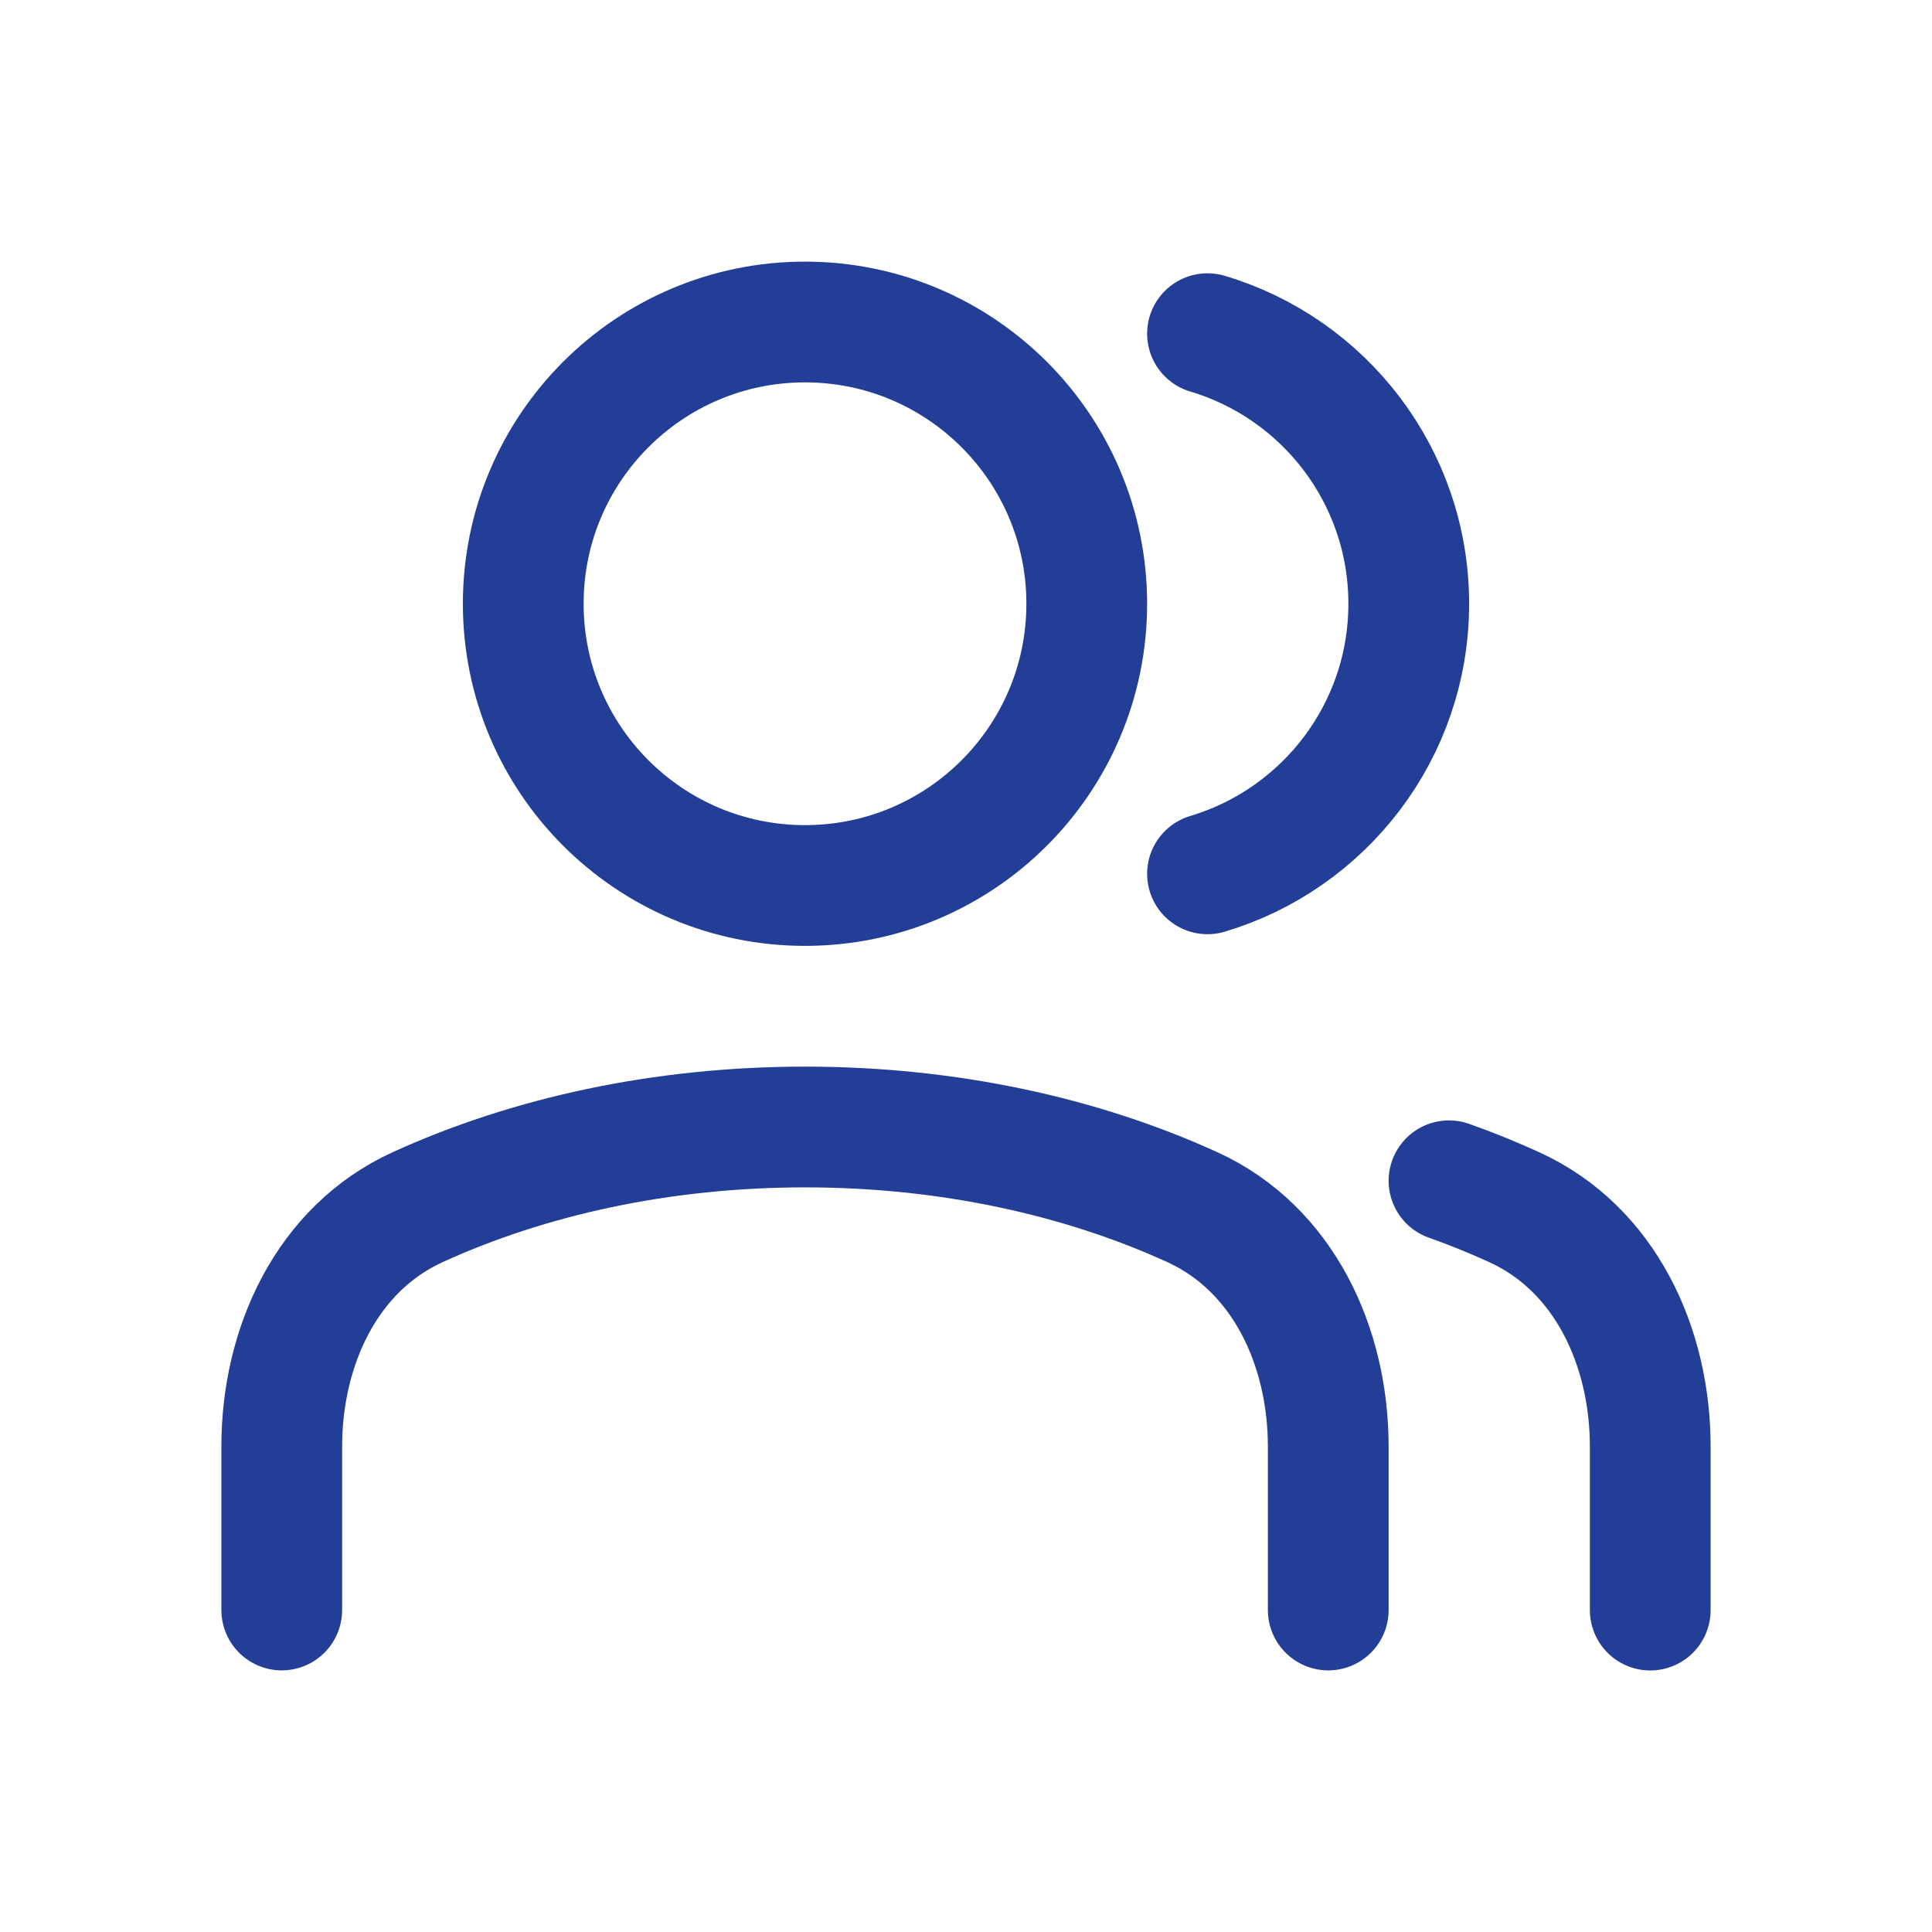
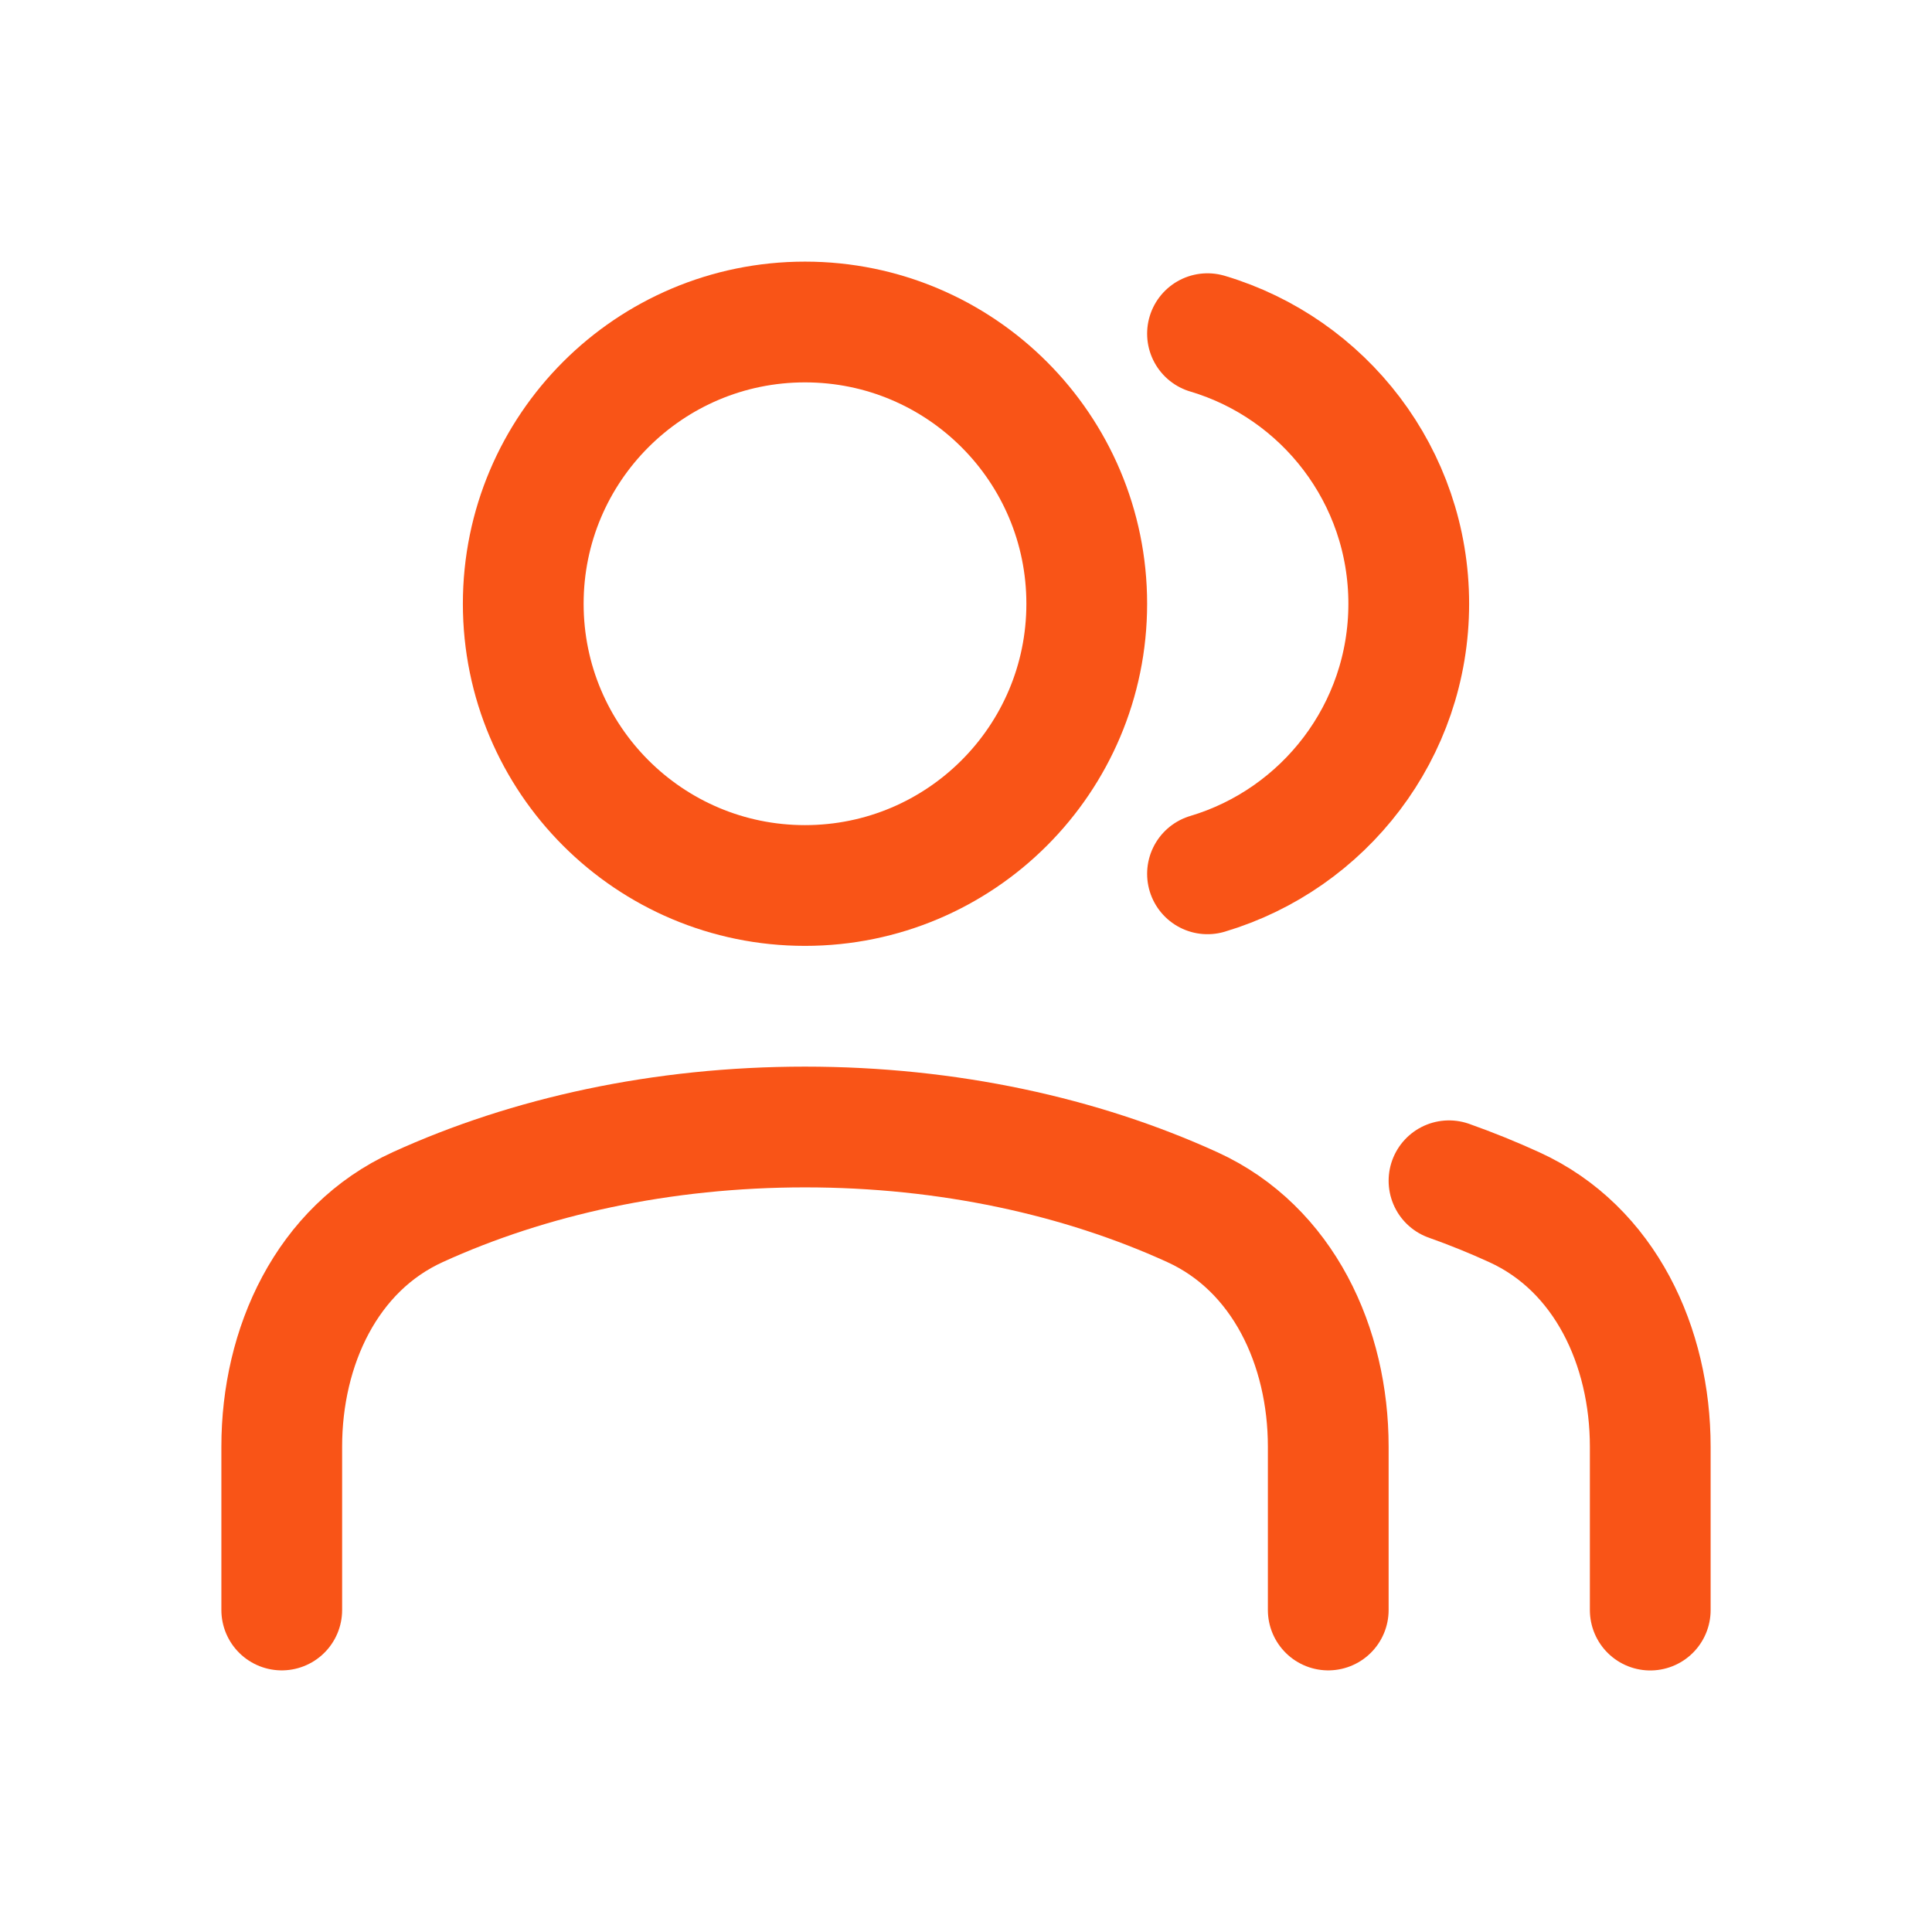
<svg xmlns="http://www.w3.org/2000/svg" width="24" height="24" viewBox="0 0 24 24" fill="none">
-   <path d="M16.5 20V17.97C16.5 16.728 15.941 15.51 14.81 14.995C13.431 14.366 11.778 14 10 14C8.222 14 6.569 14.366 5.19 14.995C4.059 15.51 3.5 16.728 3.5 17.97V20" stroke="#233E97" stroke-width="1.5" stroke-linecap="round" stroke-linejoin="round" />
-   <path d="M20.5 20.001V17.971C20.5 16.729 19.941 15.511 18.81 14.996C18.55 14.877 18.279 14.767 18 14.668" stroke="#233E97" stroke-width="1.5" stroke-linecap="round" stroke-linejoin="round" />
-   <path d="M10 11C11.933 11 13.5 9.433 13.5 7.5C13.5 5.567 11.933 4 10 4C8.067 4 6.5 5.567 6.5 7.5C6.5 9.433 8.067 11 10 11Z" stroke="#233E97" stroke-width="1.5" stroke-linecap="round" stroke-linejoin="round" />
-   <path d="M15 4.145C16.446 4.575 17.5 5.914 17.5 7.5C17.5 9.085 16.446 10.424 15 10.855" stroke="#233E97" stroke-width="1.5" stroke-linecap="round" stroke-linejoin="round" />
+   <path d="M16.5 20V17.97C16.5 16.728 15.941 15.51 14.81 14.995C13.431 14.366 11.778 14 10 14C8.222 14 6.569 14.366 5.19 14.995C4.059 15.51 3.5 16.728 3.5 17.97V20" stroke="#F95417" stroke-width="1.5" stroke-linecap="round" stroke-linejoin="round" />
+   <path d="M20.5 20.001V17.971C20.5 16.729 19.941 15.511 18.81 14.996C18.55 14.877 18.279 14.767 18 14.668" stroke="#F95417" stroke-width="1.5" stroke-linecap="round" stroke-linejoin="round" />
+   <path d="M10 11C11.933 11 13.5 9.433 13.5 7.5C13.5 5.567 11.933 4 10 4C8.067 4 6.5 5.567 6.5 7.5C6.5 9.433 8.067 11 10 11Z" stroke="#F95417" stroke-width="1.5" stroke-linecap="round" stroke-linejoin="round" />
+   <path d="M15 4.145C16.446 4.575 17.5 5.914 17.5 7.5C17.5 9.085 16.446 10.424 15 10.855" stroke="#F95417" stroke-width="1.5" stroke-linecap="round" stroke-linejoin="round" />
</svg>
